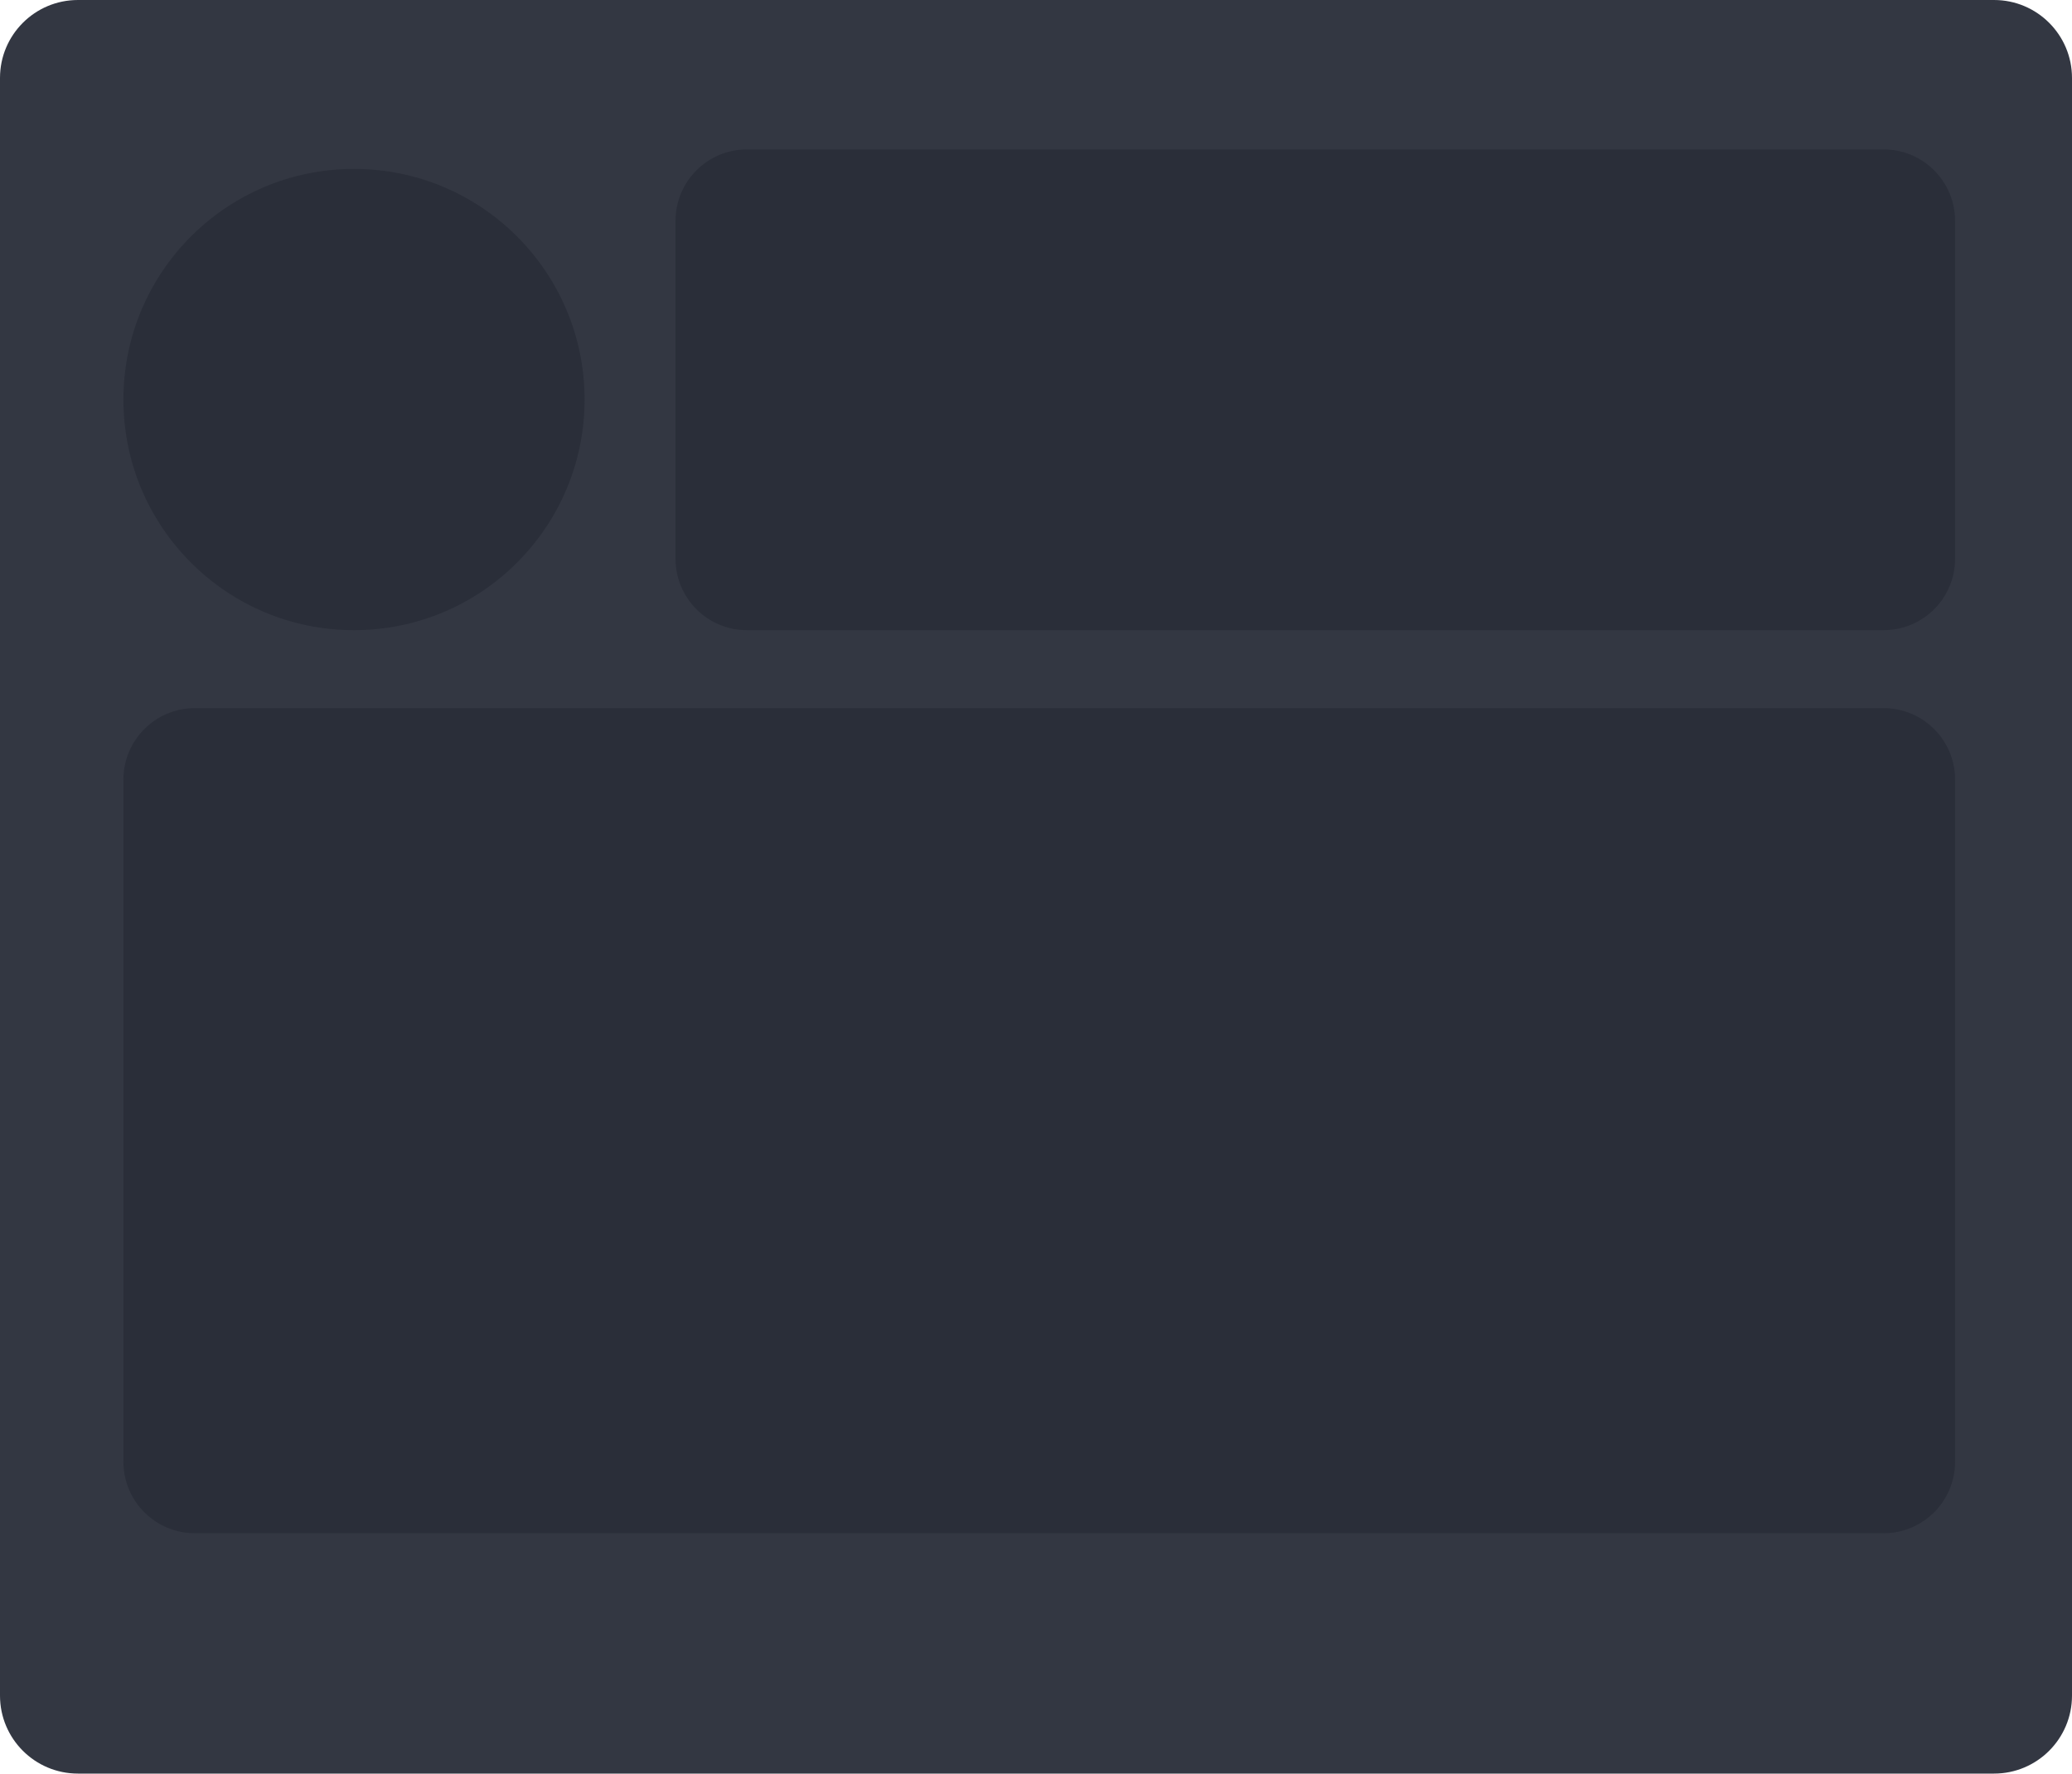
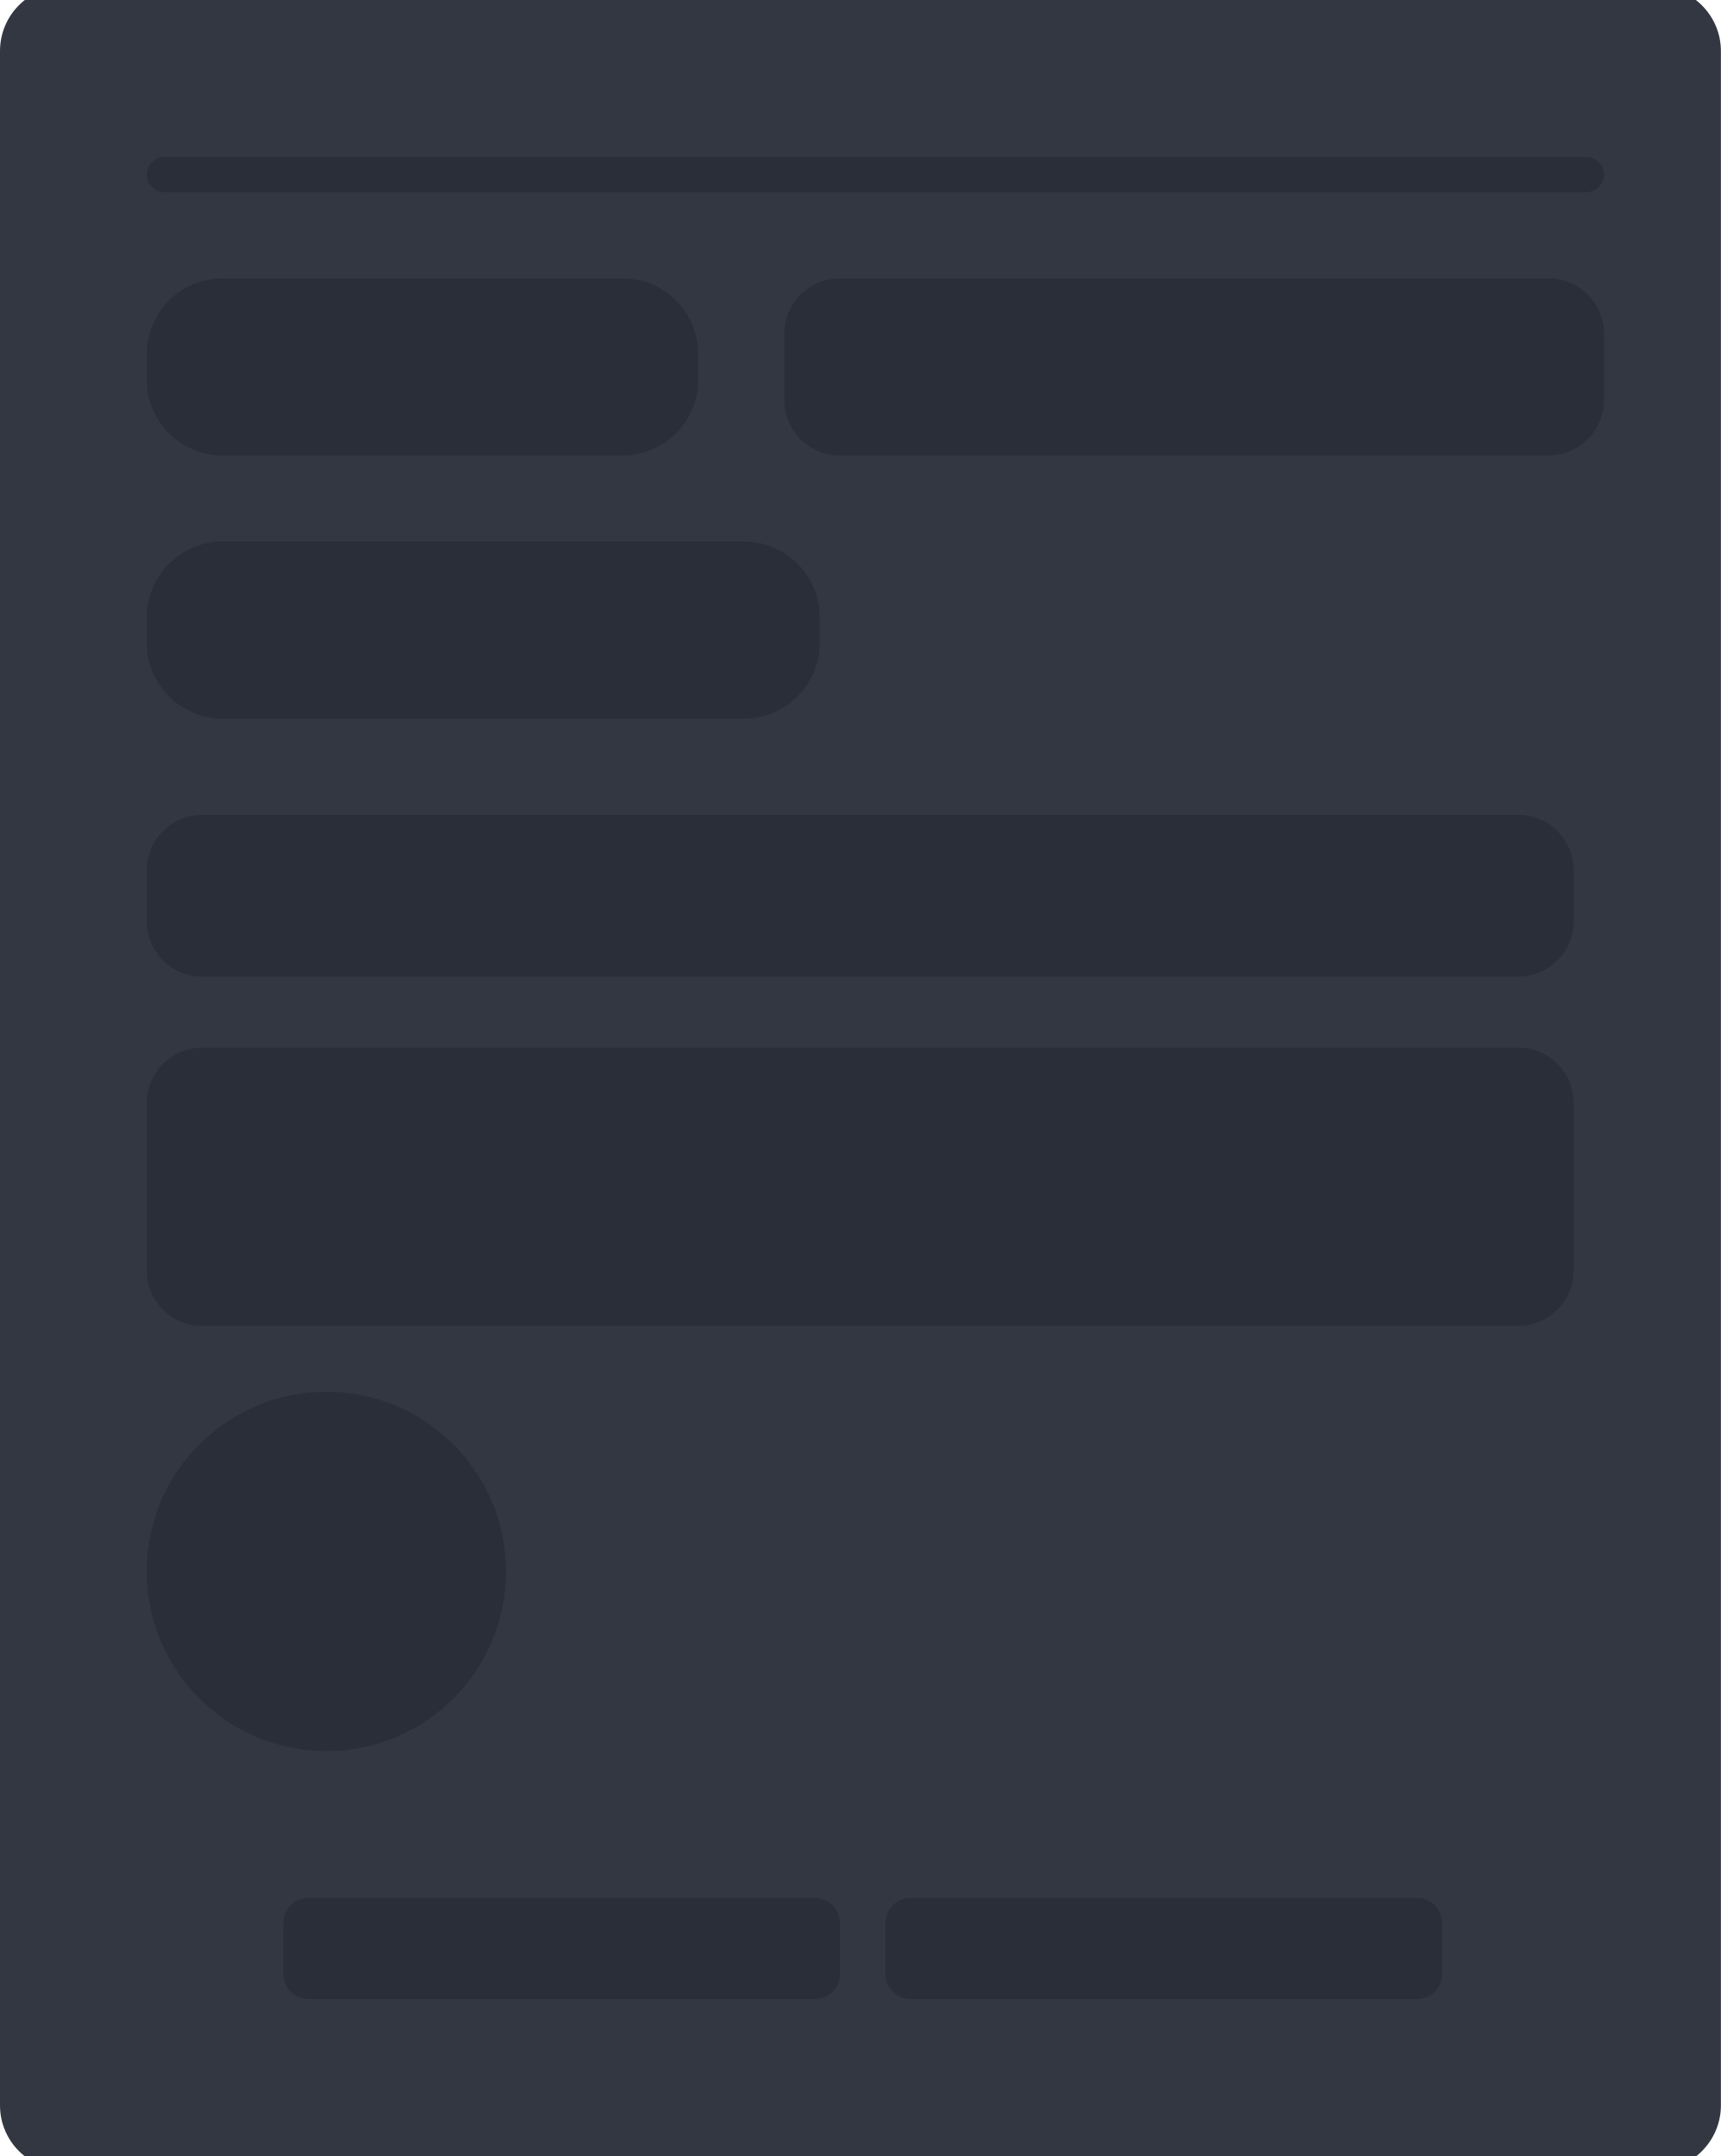
- <svg xmlns="http://www.w3.org/2000/svg" width="319" height="273" viewBox="0 0 319 273" fill="none">
-   <rect width="319" height="273" rx="12" fill="#333742" />
-   <circle cx="54.5" cy="61.5" r="35.5" fill="#2A2E39" />
-   <rect x="104" y="23" width="197" height="74" rx="11" fill="#2A2E39" />
-   <rect x="19" y="109" width="282" height="127" rx="11" fill="#2A2E39" />
+ <svg xmlns="http://www.w3.org/2000/svg" version="1.1" id="Layer_1" x="0px" y="0px" viewBox="0 0 340 426" style="enable-background:new 0 0 340 426;" xml:space="preserve">
+   <style type="text/css">
+ 	.st0{fill:#333742;}
+ 	.st1{fill:#2A2E39;}
+ </style>
+   <g>
+     <path class="st0" d="M12.8-2.7h314.5c7,0,12.8,5.7,12.8,12.8V416c0,7-5.7,12.8-12.8,12.8H12.8c-7,0-12.8-5.7-12.8-12.8V10.1   C0,3,5.7-2.7,12.8-2.7z" />
+   </g>
+   <path class="st1" d="M166,55h140c6.1,0,11,4.9,11,11v13c0,6.1-4.9,11-11,11H166c-6.1,0-11-4.9-11-11V66C155,59.9,159.9,55,166,55z" />
+   <path class="st1" d="M44,55h79c8.3,0,15,6.7,15,15v5c0,8.3-6.7,15-15,15H44c-8.3,0-15-6.7-15-15v-5C29,61.7,35.7,55,44,55z" />
+   <path class="st1" d="M44,107h103c8.3,0,15,6.7,15,15v5c0,8.3-6.7,15-15,15H44c-8.3,0-15-6.7-15-15v-5C29,113.7,35.7,107,44,107z" />
+   <path class="st1" d="M40,161h260c6.1,0,11,4.9,11,11v10c0,6.1-4.9,11-11,11H40c-6.1,0-11-4.9-11-11v-10C29,165.9,33.9,161,40,161z" />
+   <path class="st1" d="M40,207h260c6.1,0,11,4.9,11,11v33c0,6.1-4.9,11-11,11H40c-6.1,0-11-4.9-11-11v-33C29,211.9,33.9,207,40,207z" />
+   <path class="st1" d="M32.5,31h281c1.9,0,3.5,1.6,3.5,3.5l0,0c0,1.9-1.6,3.5-3.5,3.5h-281c-1.9,0-3.5-1.6-3.5-3.5l0,0  C29,32.6,30.6,31,32.5,31z" />
+   <circle class="st1" cx="64.5" cy="310.5" r="35.5" />
+   <path class="st1" d="M180,375h100c2.8,0,5,2.2,5,5v10c0,2.8-2.2,5-5,5H180c-2.8,0-5-2.2-5-5v-10C175,377.2,177.2,375,180,375z" />
+   <path class="st1" d="M61,375h100c2.8,0,5,2.2,5,5v10c0,2.8-2.2,5-5,5H61c-2.8,0-5-2.2-5-5v-10C56,377.2,58.2,375,61,375z" />
</svg>
